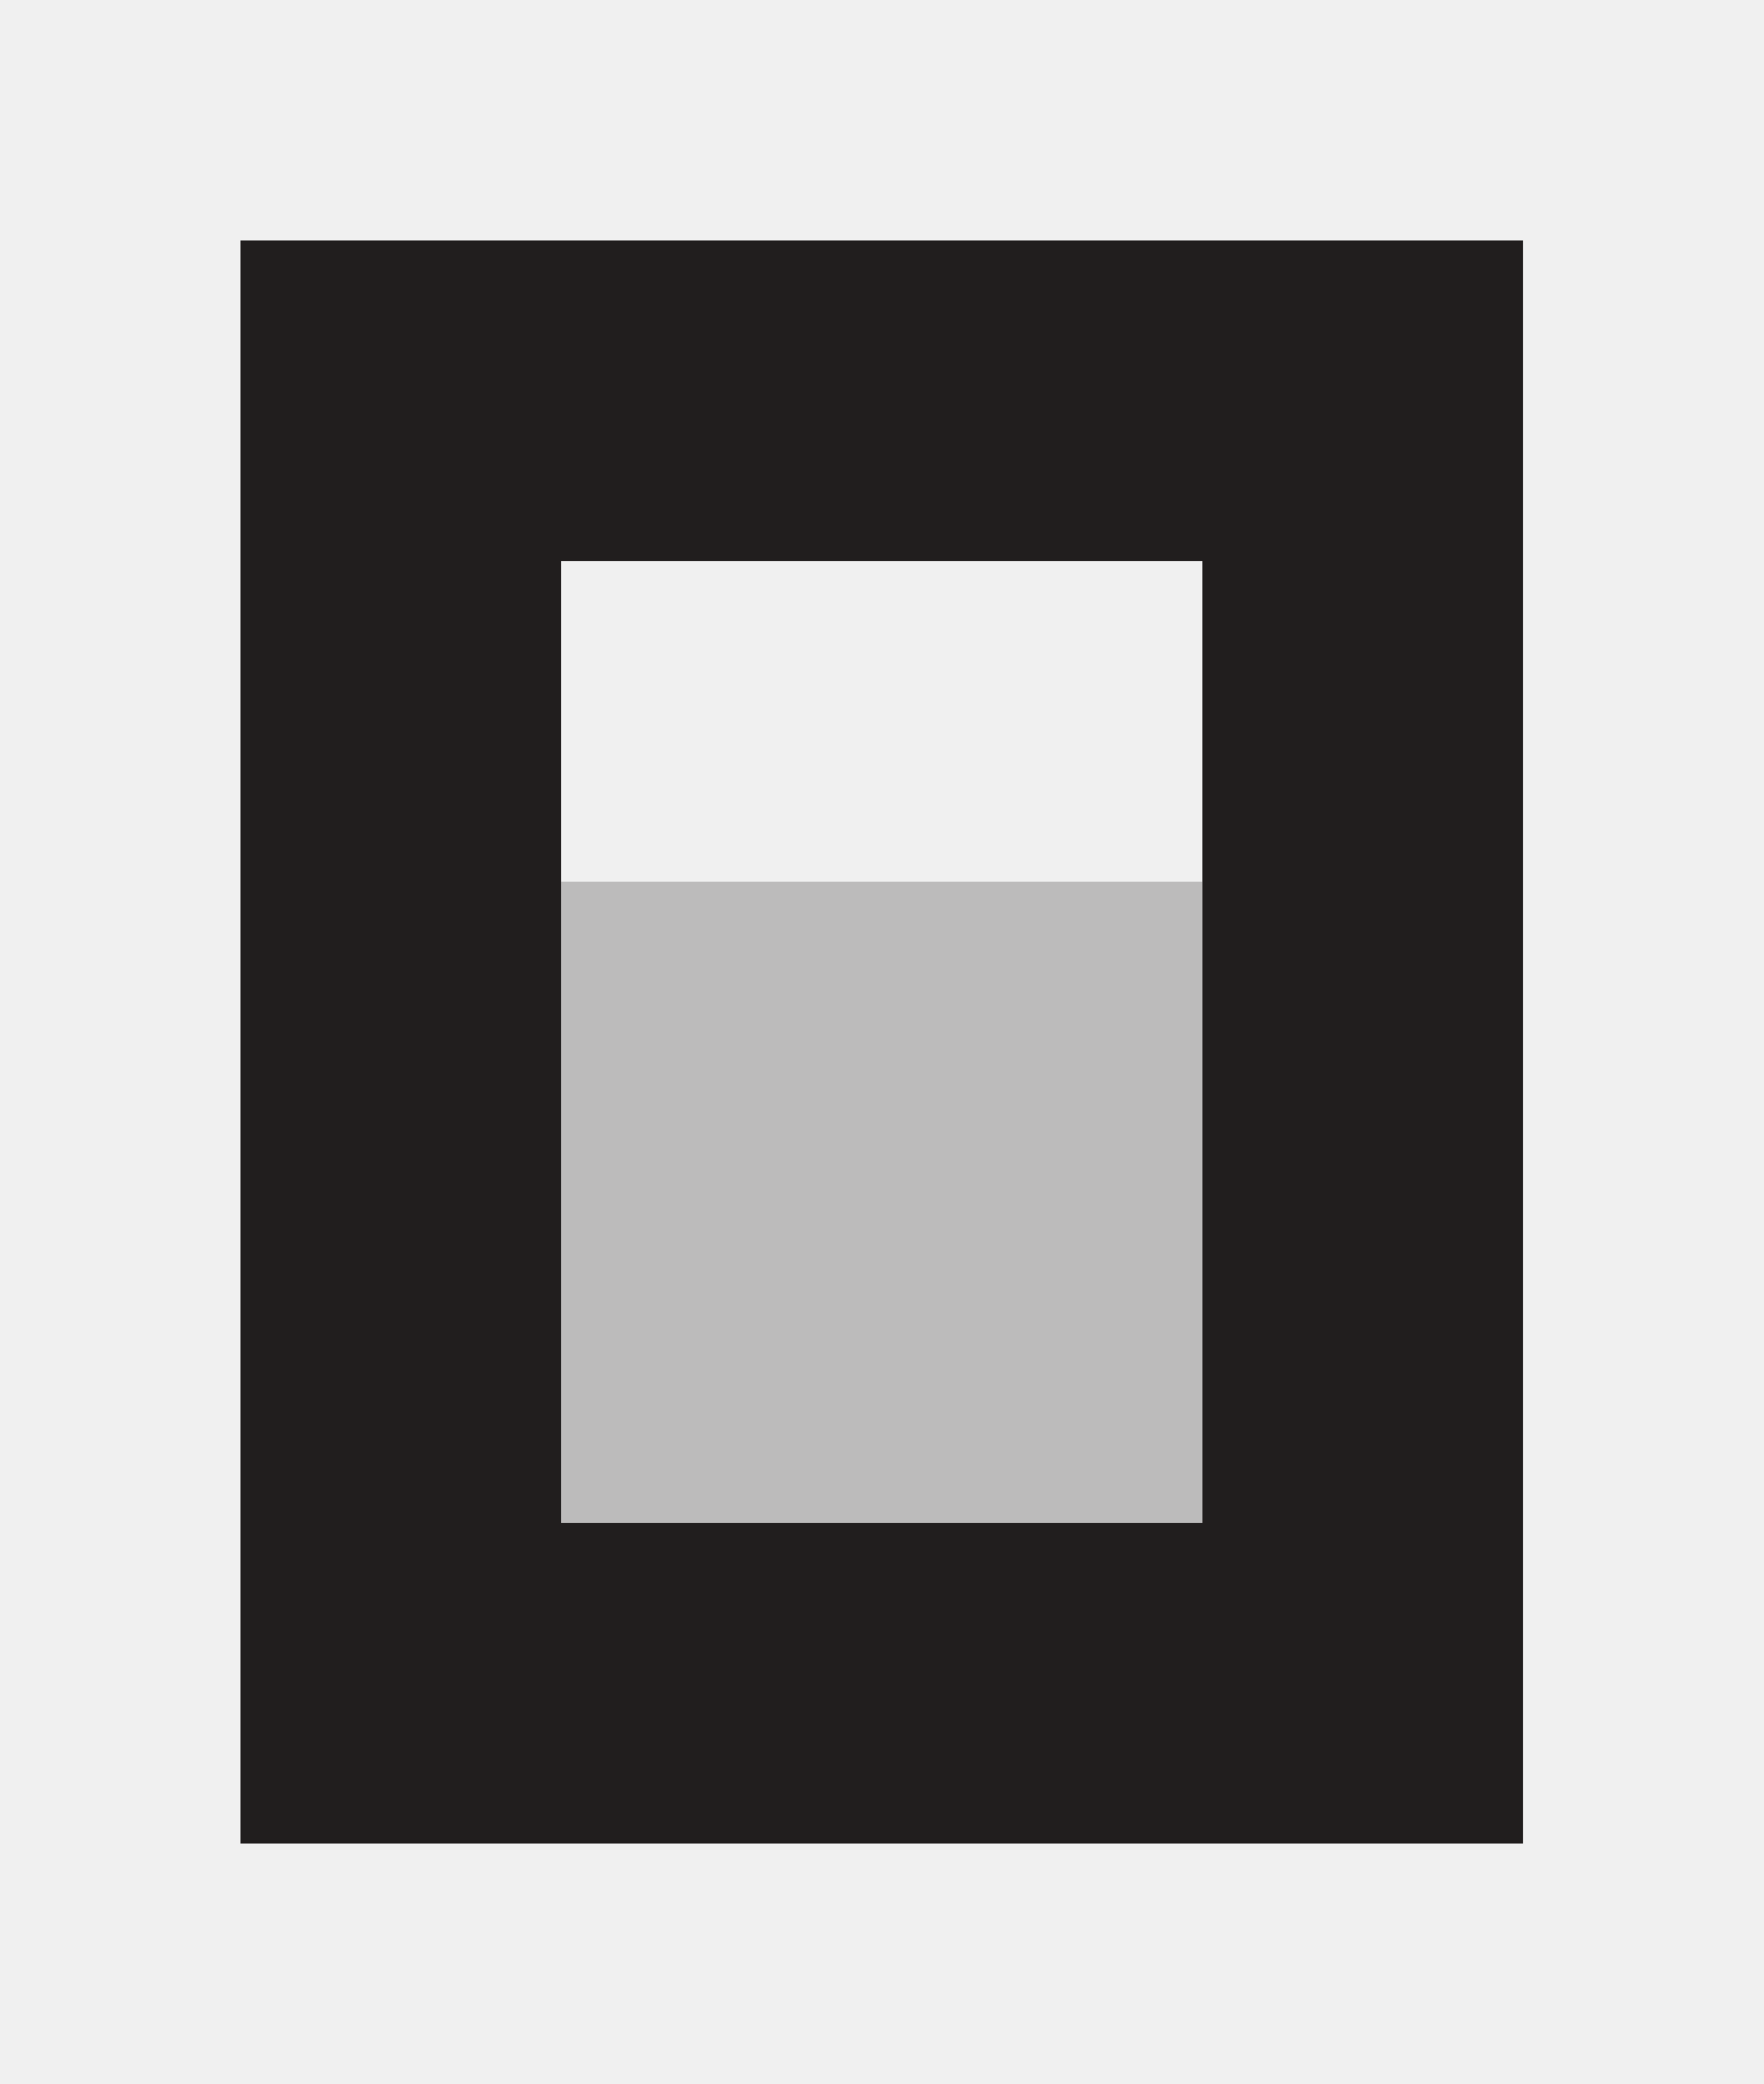
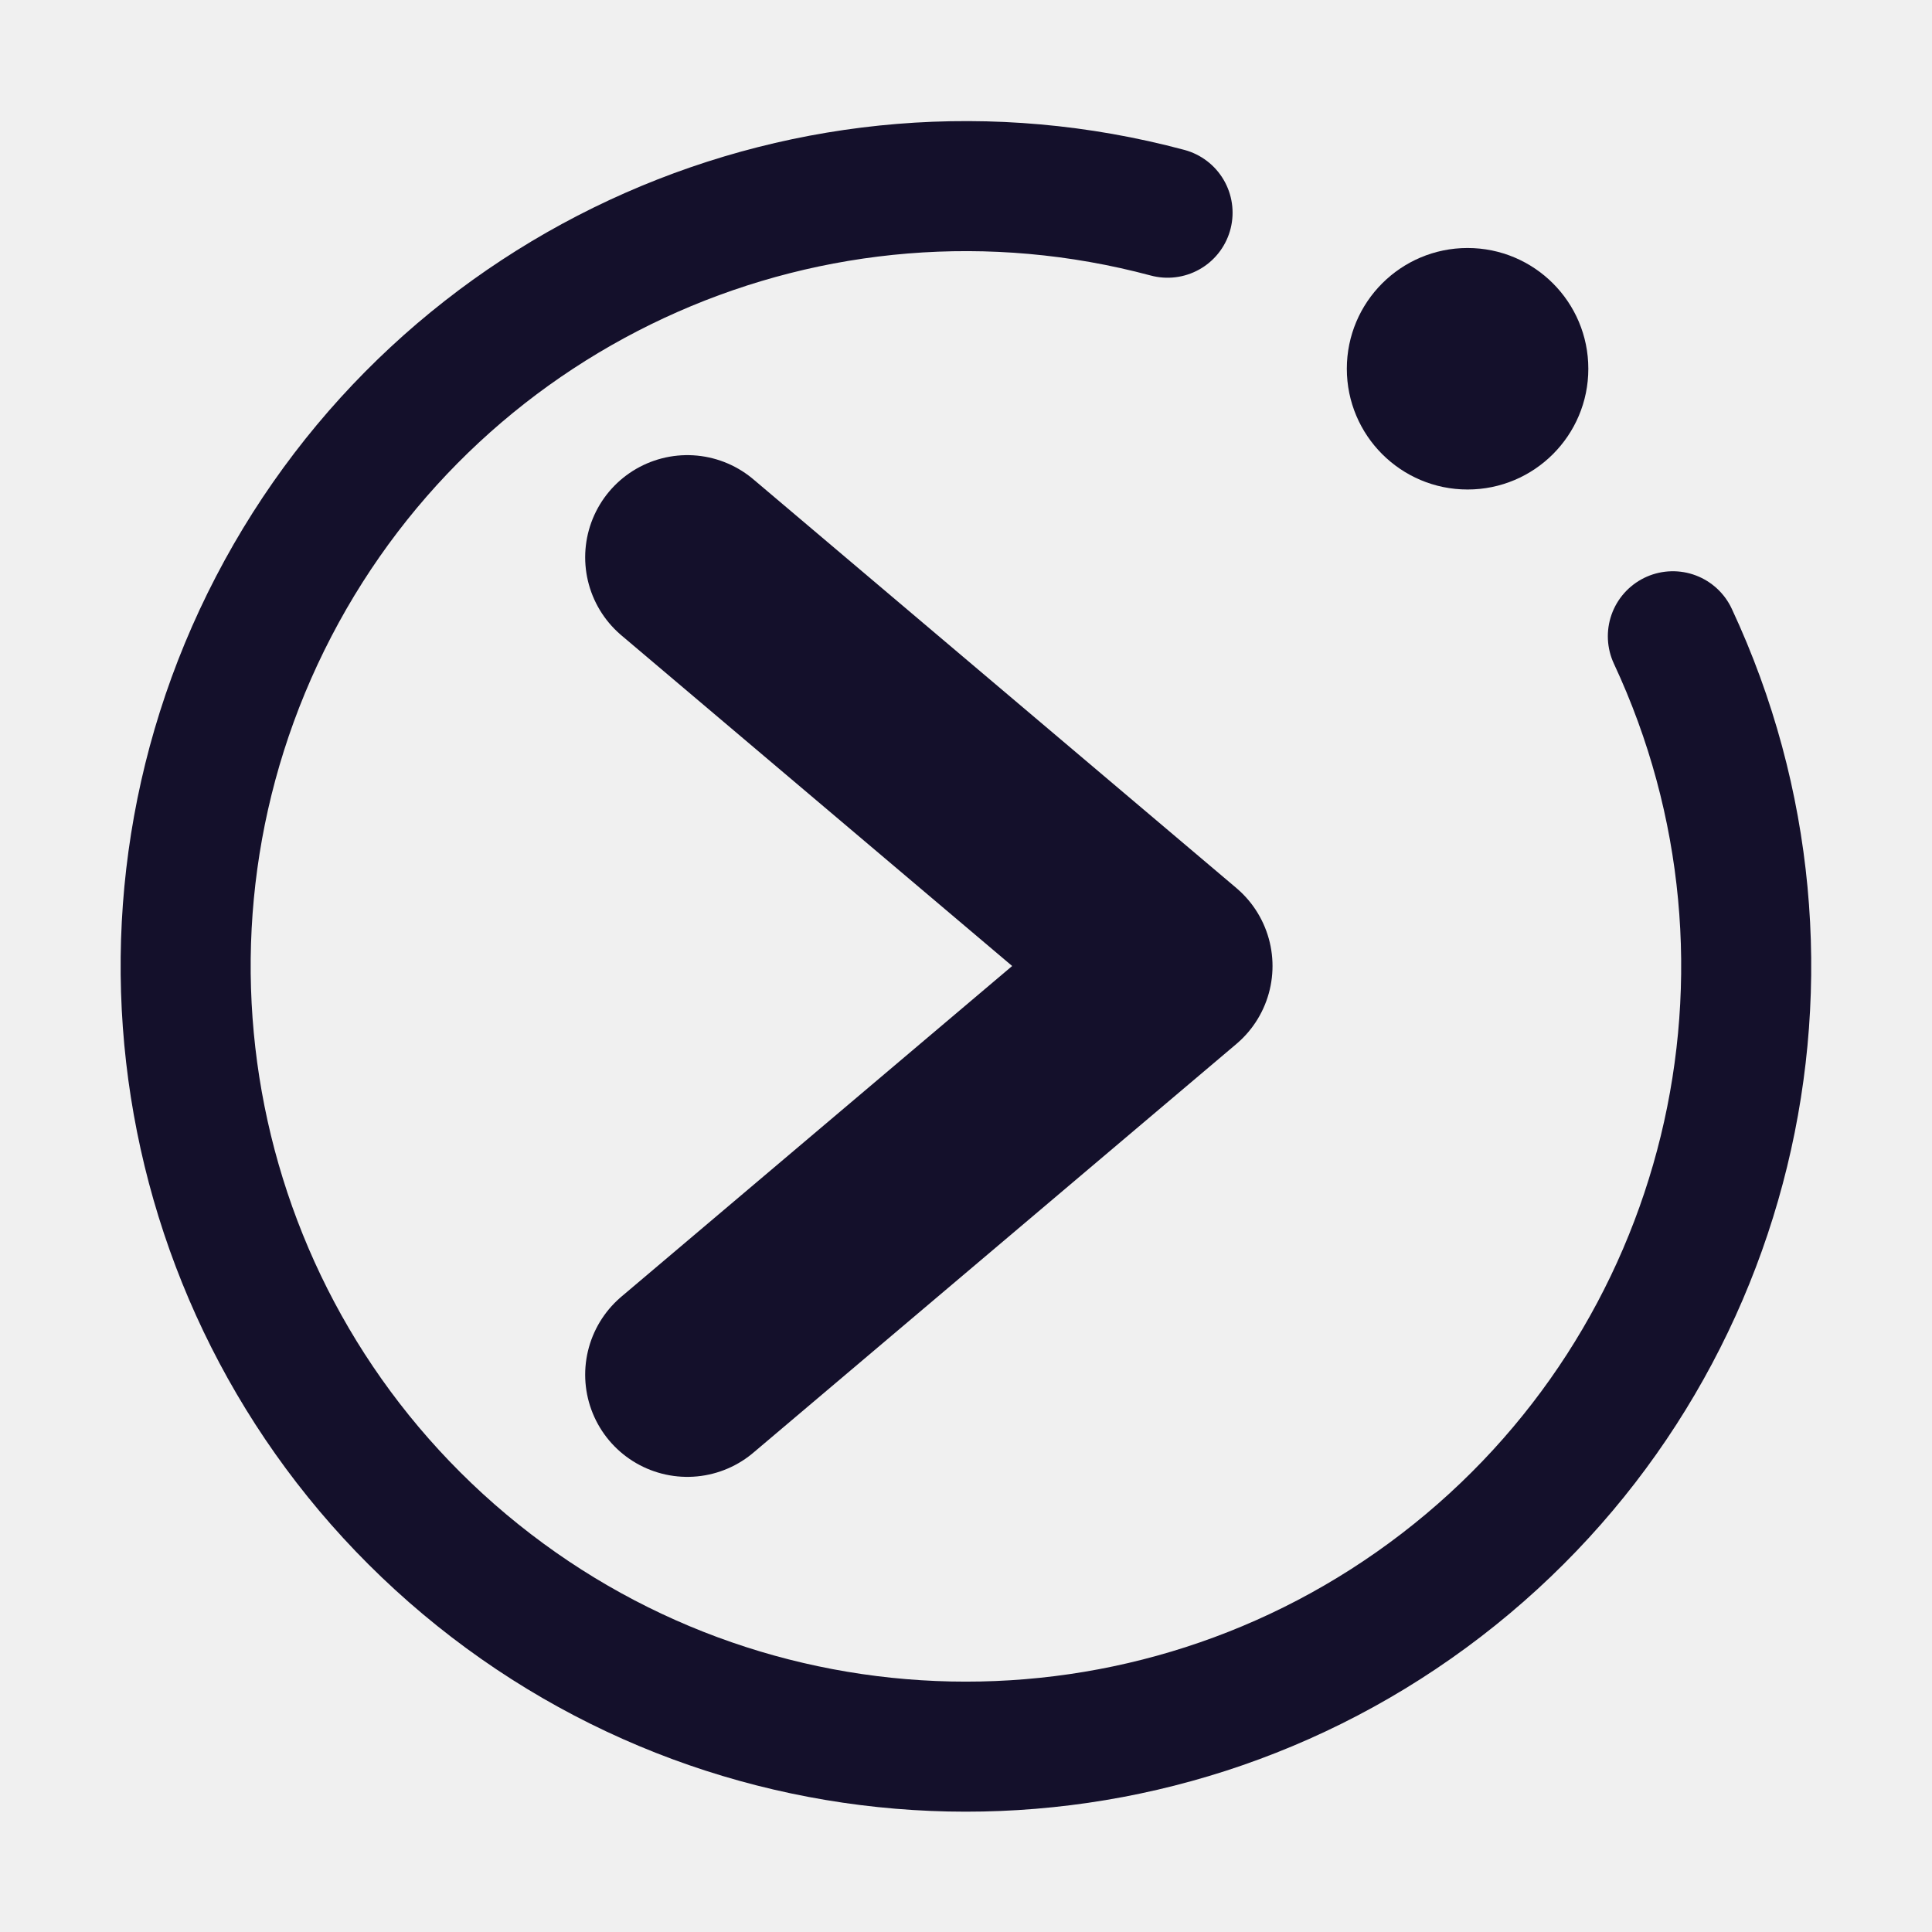
- <svg xmlns="http://www.w3.org/2000/svg" width="22" height="26" viewBox="0 0 22 26" fill="none">
-   <g clip-path="url(#clip0_1311_94907)">
-     <path d="M15 19H7V11H15V19Z" fill="#BCBBBB" />
-     <path d="M15 7H7V19H15V7ZM19 23H3V3H19V23Z" fill="#211E1E" />
-   </g>
-   <defs>
-     <clipPath id="clip0_1311_94907">
-       <rect width="16" height="20" fill="white" transform="translate(3 3)" />
-     </clipPath>
-   </defs>
+ <svg xmlns="http://www.w3.org/2000/svg" viewBox="24 24 208 208" fill="none" stroke-linecap="round" stroke-linejoin="round">
+   <path d="M204.1 92.5A84 84 0 1 1 149.7 46.9" stroke="#14102B" stroke-width="14" />
+   <path d="M98 84L150 128L98 172" stroke="#14102B" stroke-width="22" />
+   <circle cx="182" cy="63.7" r="13" fill="#14102B" />
</svg>
